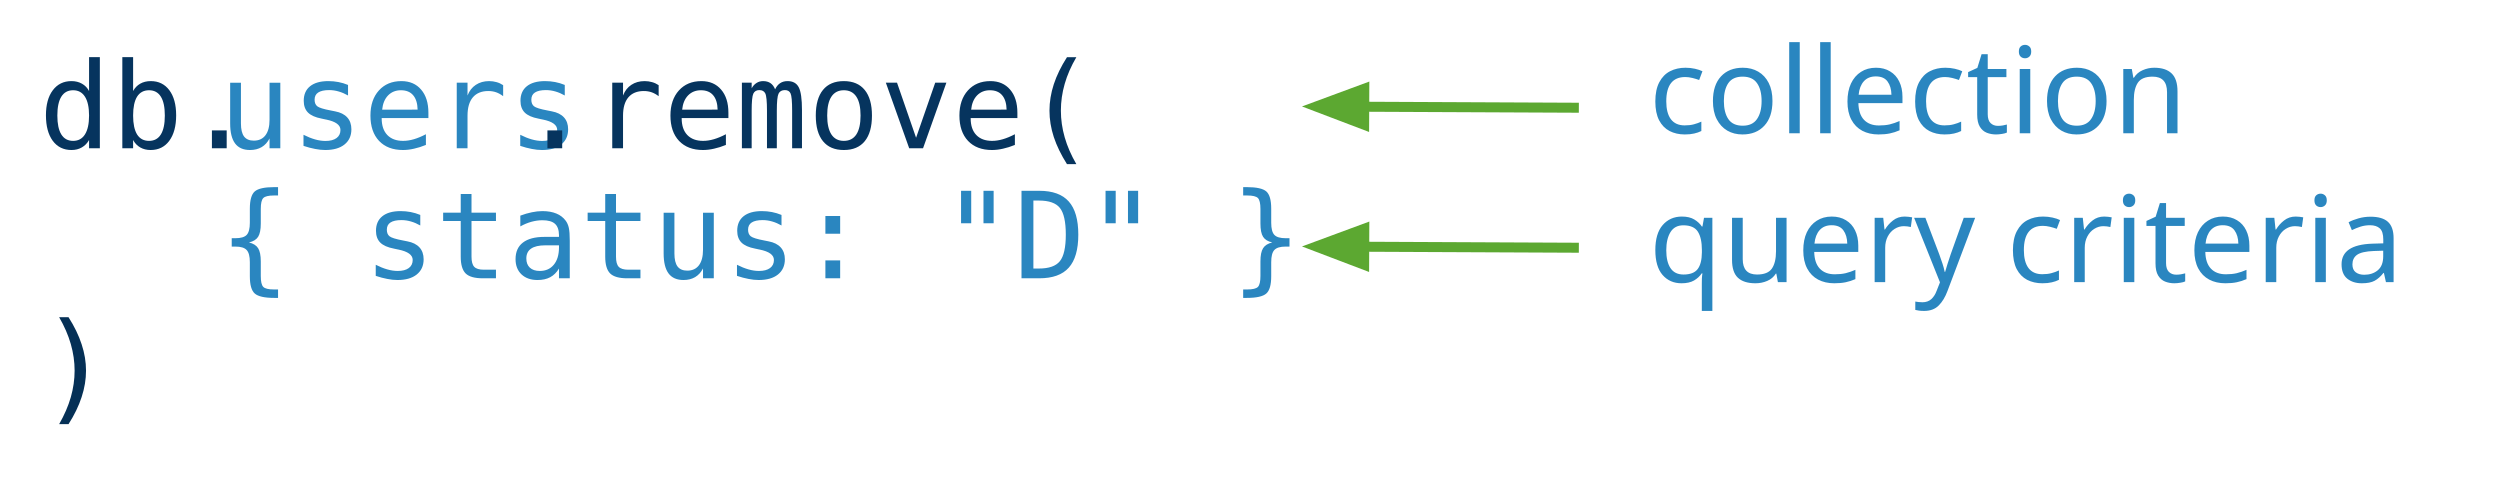
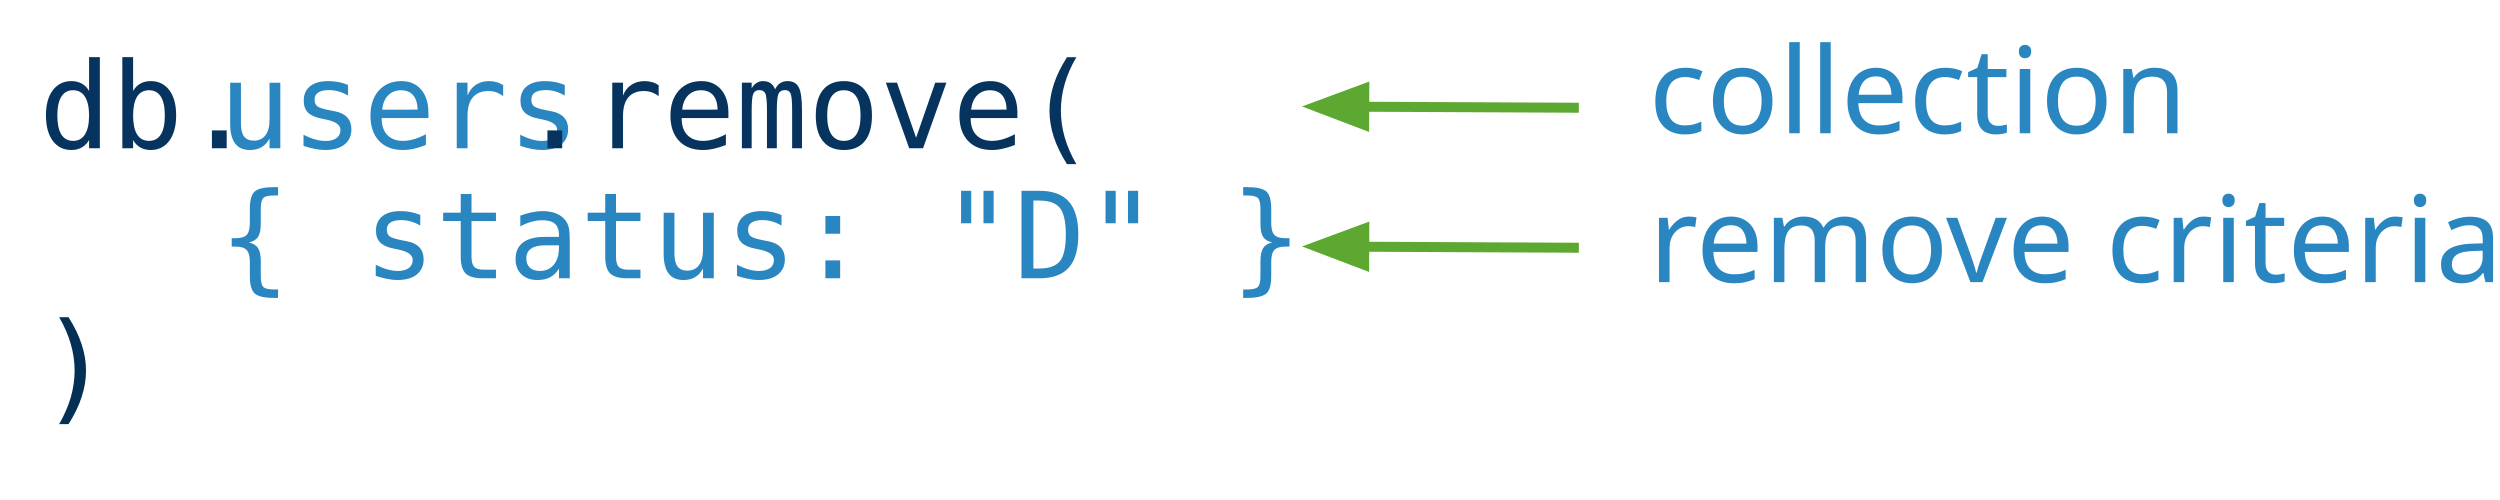
<svg xmlns="http://www.w3.org/2000/svg" version="1.1" x="0px" y="0px" width="500" height="100" viewBox="0, 0, 500, 100">
  <g id="Layer 1">
    <text transform="matrix(1, 0, 0, 1, 132.466, 52.393)">
      <tspan x="-124.716" y="-22.736" font-family="Inconsolata" font-size="24" fill="#06345E">db.</tspan>
      <tspan x="-88.716" y="-22.736" font-family="Inconsolata" font-size="24" fill="#2A86C0">users</tspan>
      <tspan x="-28.716" y="-22.736" font-family="Inconsolata" font-size="24" fill="#06345E">.remove(</tspan>
      <tspan x="-124.716" y="3.264" font-family="Inconsolata" font-size="24" fill="#D33907">   </tspan>
      <tspan x="-88.716" y="3.264" font-family="Inconsolata" font-size="24" fill="#2A86C0">{ status: "D" }</tspan>
      <tspan x="-124.716" y="29.264" font-family="Inconsolata" font-size="24" fill="#053056">)</tspan>
    </text>
    <g>
      <g>
        <path d="M315.77,49.547 L272.843,49.348" fill-opacity="0" stroke="#5CA831" stroke-width="2" />
        <path d="M272.86,45.748 L263.243,49.303 L272.826,52.948 z" fill="#5CA831" fill-opacity="1" stroke="#5CA831" stroke-width="2" stroke-opacity="1" />
      </g>
      <text transform="matrix(1, 0, 0, 1, 409.484, 50.006)">
-         <tspan x="-79.73" y="6.414" font-family="GillSans" font-size="24" fill="#2A86C0">query criteria</tspan>
+         <tspan x="-79.73" y="6.414" font-family="GillSans" font-size="24" fill="#2A86C0">remove criteria</tspan>
      </text>
    </g>
    <g>
      <g>
        <path d="M315.77,21.547 L272.843,21.348" fill-opacity="0" stroke="#5CA831" stroke-width="2" />
        <path d="M272.86,17.748 L263.243,21.303 L272.826,24.948 z" fill="#5CA831" fill-opacity="1" stroke="#5CA831" stroke-width="2" stroke-opacity="1" />
      </g>
      <text transform="matrix(1, 0, 0, 1, 379.711, 19.156)">
        <tspan x="-49.957" y="7.5" font-family="GillSans" font-size="24" fill="#2A86C0">collection</tspan>
      </text>
    </g>
  </g>
  <defs />
</svg>
